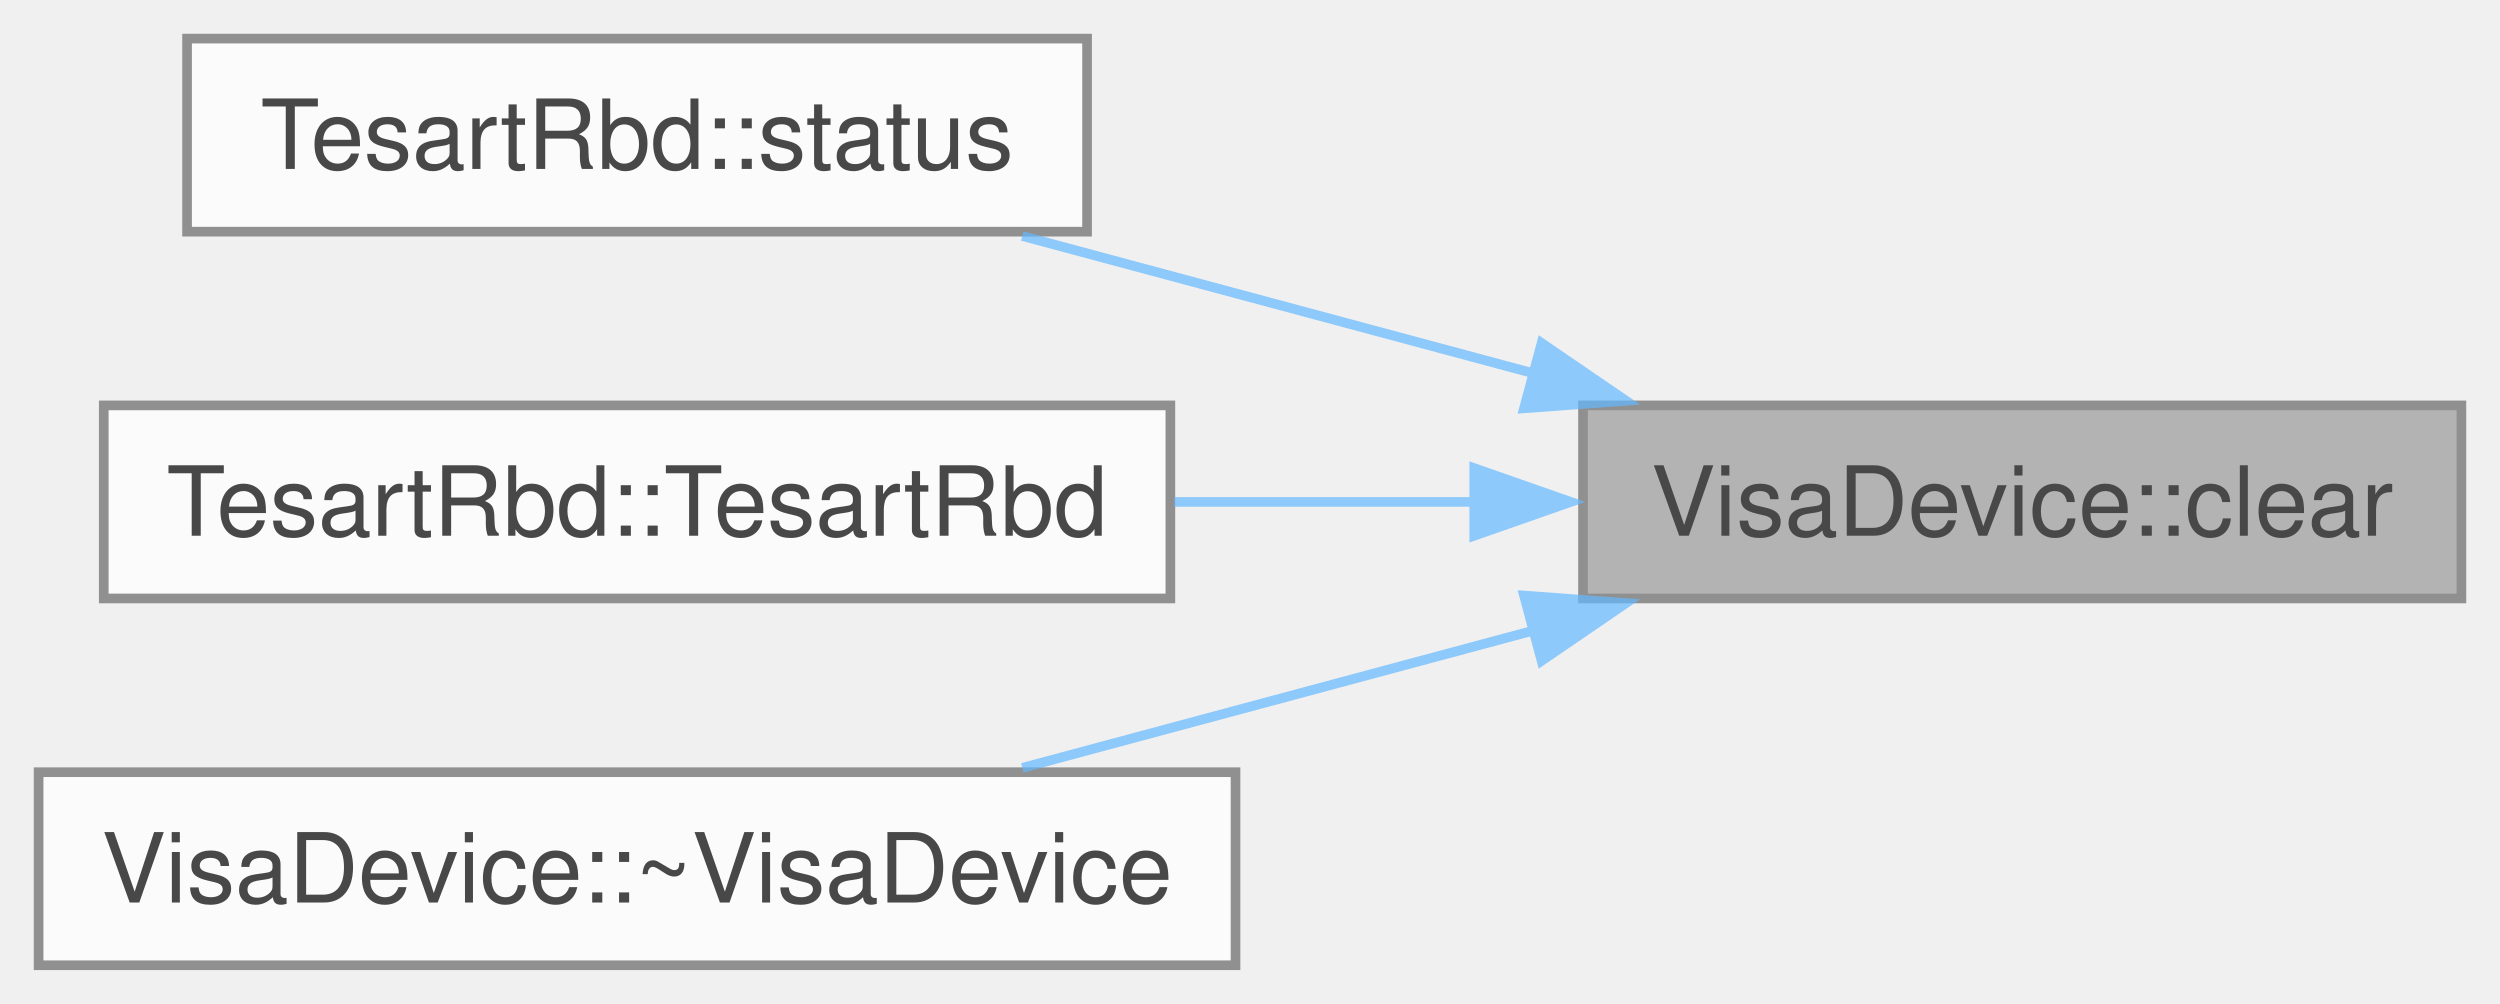
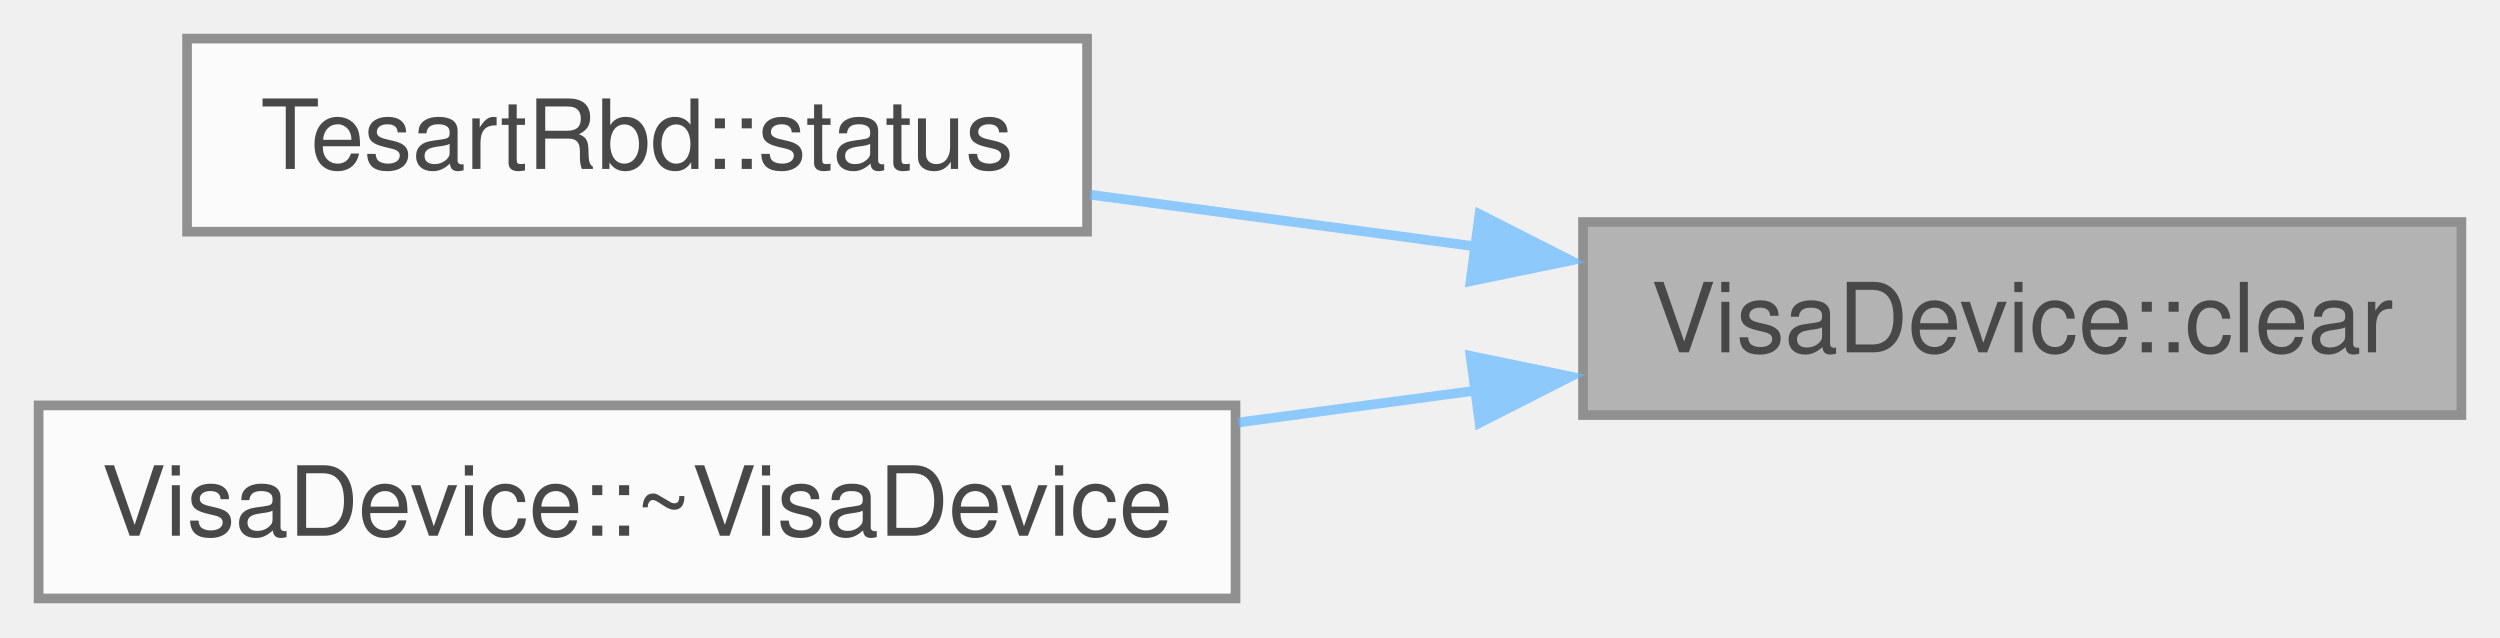
- <svg xmlns="http://www.w3.org/2000/svg" xmlns:xlink="http://www.w3.org/1999/xlink" width="259pt" height="104pt" viewBox="0.00 0.00 259.00 104.00">
+ <svg xmlns="http://www.w3.org/2000/svg" xmlns:xlink="http://www.w3.org/1999/xlink" width="259pt" height="66pt" viewBox="0.00 0.00 259.00 66.00">
  <svg id="main" version="1.1" xml:space="preserve">
    <style type="text/css">
.node, .edge {opacity: 0.7;}
.node.selected, .edge.selected {opacity: 1;}
.edge:hover path { stroke: red; }
.edge:hover polygon { stroke: red; fill: red; }
</style>
    <svg id="graph" class="graph">
-       <g id="graph0" class="graph" transform="scale(1 1) rotate(0) translate(4 100)">
+       <g id="graph0" class="graph" transform="scale(1 1) rotate(0) translate(4 62)">
        <g id="Node000001" class="node">
          <g id="a_Node000001">
            <a xlink:title="Очищает входящий и исходящие буферы устройства">
-               <polygon fill="#999999" stroke="#666666" points="251,-58 160,-58 160,-38 251,-38 251,-58" />
-               <text text-anchor="middle" x="205.5" y="-44.5" font-family="Helvetica,sans-Serif" font-size="10.00">VisaDevice::clear</text>
+               <polygon fill="#999999" stroke="#666666" points="251,-39 160,-39 160,-19 251,-19 251,-39" />
+               <text text-anchor="middle" x="205.5" y="-25.5" font-family="Helvetica,sans-Serif" font-size="10.00">VisaDevice::clear</text>
            </a>
          </g>
        </g>
        <g id="Node000002" class="node">
          <g id="a_Node000002">
            <a xlink:href="class_tesart_rbd.html#a149160a31d947bef5d67b8bec64c52b2" target="_top" xlink:title="Запрос статуса оси ОПУ по номеру оси по указателю на нужную ось">
-               <polygon fill="white" stroke="#666666" points="108.62,-96 15.38,-96 15.38,-76 108.62,-76 108.62,-96" />
-               <text text-anchor="middle" x="62" y="-82.5" font-family="Helvetica,sans-Serif" font-size="10.00">TesartRbd::status</text>
+               <polygon fill="white" stroke="#666666" points="108.62,-58 15.38,-58 15.38,-38 108.62,-38 108.62,-58" />
+               <text text-anchor="middle" x="62" y="-44.5" font-family="Helvetica,sans-Serif" font-size="10.00">TesartRbd::status</text>
            </a>
          </g>
        </g>
        <g id="edge1_Node000001_Node000002" class="edge">
          <g id="a_edge1_Node000001_Node000002">
            <a xlink:title=" ">
-               <path fill="none" stroke="#63b8ff" d="M154.92,-61.31C137.55,-65.98 118.29,-71.15 101.91,-75.55" />
-               <polygon fill="#63b8ff" stroke="#63b8ff" points="155.71,-64.46 164.46,-58.48 153.89,-57.7 155.71,-64.46" />
+               <path fill="none" stroke="#63b8ff" d="M148.84,-36.47C135.62,-38.25 121.67,-40.12 108.94,-41.83" />
+               <polygon fill="#63b8ff" stroke="#63b8ff" points="149.28,-39.81 158.73,-35.01 148.35,-32.87 149.28,-39.81" />
            </a>
          </g>
        </g>
        <g id="Node000003" class="node">
          <g id="a_Node000003">
-             <a xlink:href="class_tesart_rbd.html#a592c41abaa2f8d44ffecb17434644d51" target="_top" xlink:title="Конструктор, в который передаётся адрес (или список одресов, разделённых символом ';')">
-               <polygon fill="white" stroke="#666666" points="117.25,-58 6.75,-58 6.75,-38 117.25,-38 117.25,-58" />
-               <text text-anchor="middle" x="62" y="-44.5" font-family="Helvetica,sans-Serif" font-size="10.00">TesartRbd::TesartRbd</text>
+             <a xlink:href="class_visa_device.html#ad6eefa87dd7817e61c833d344b5147ee" target="_top" xlink:title="Деструктор, который выполняет отключение от прибора">
+               <polygon fill="white" stroke="#666666" points="124,-20 0,-20 0,0 124,0 124,-20" />
+               <text text-anchor="middle" x="62" y="-6.5" font-family="Helvetica,sans-Serif" font-size="10.00">VisaDevice::~VisaDevice</text>
            </a>
          </g>
        </g>
        <g id="edge2_Node000001_Node000003" class="edge">
          <g id="a_edge2_Node000001_Node000003">
            <a xlink:title=" ">
-               <path fill="none" stroke="#63b8ff" d="M148.82,-48C138.57,-48 127.88,-48 117.66,-48" />
-               <polygon fill="#63b8ff" stroke="#63b8ff" points="148.73,-51.5 158.73,-48 148.73,-44.5 148.73,-51.5" />
-             </a>
-           </g>
-         </g>
-         <g id="Node000004" class="node">
-           <g id="a_Node000004">
-             <a xlink:href="class_visa_device.html#ad6eefa87dd7817e61c833d344b5147ee" target="_top" xlink:title="Деструктор, который выполняет отключение от прибора">
-               <polygon fill="white" stroke="#666666" points="124,-20 0,-20 0,0 124,0 124,-20" />
-               <text text-anchor="middle" x="62" y="-6.5" font-family="Helvetica,sans-Serif" font-size="10.00">VisaDevice::~VisaDevice</text>
-             </a>
-           </g>
-         </g>
-         <g id="edge3_Node000001_Node000004" class="edge">
-           <g id="a_edge3_Node000001_Node000004">
-             <a xlink:title=" ">
-               <path fill="none" stroke="#63b8ff" d="M154.92,-34.69C137.55,-30.02 118.29,-24.85 101.91,-20.45" />
-               <polygon fill="#63b8ff" stroke="#63b8ff" points="153.89,-38.3 164.46,-37.52 155.71,-31.54 153.89,-38.3" />
+               <path fill="none" stroke="#63b8ff" d="M148.92,-21.54C140.84,-20.45 132.48,-19.33 124.29,-18.23" />
+               <polygon fill="#63b8ff" stroke="#63b8ff" points="148.35,-25.13 158.73,-22.99 149.28,-18.19 148.35,-25.13" />
            </a>
          </g>
        </g>
      </g>
    </svg>
  </svg>
  <style type="text/css">

[data-mouse-over-selected='false'] { opacity: 0.7; }
[data-mouse-over-selected='true']  { opacity: 1.0; }

</style>
</svg>
